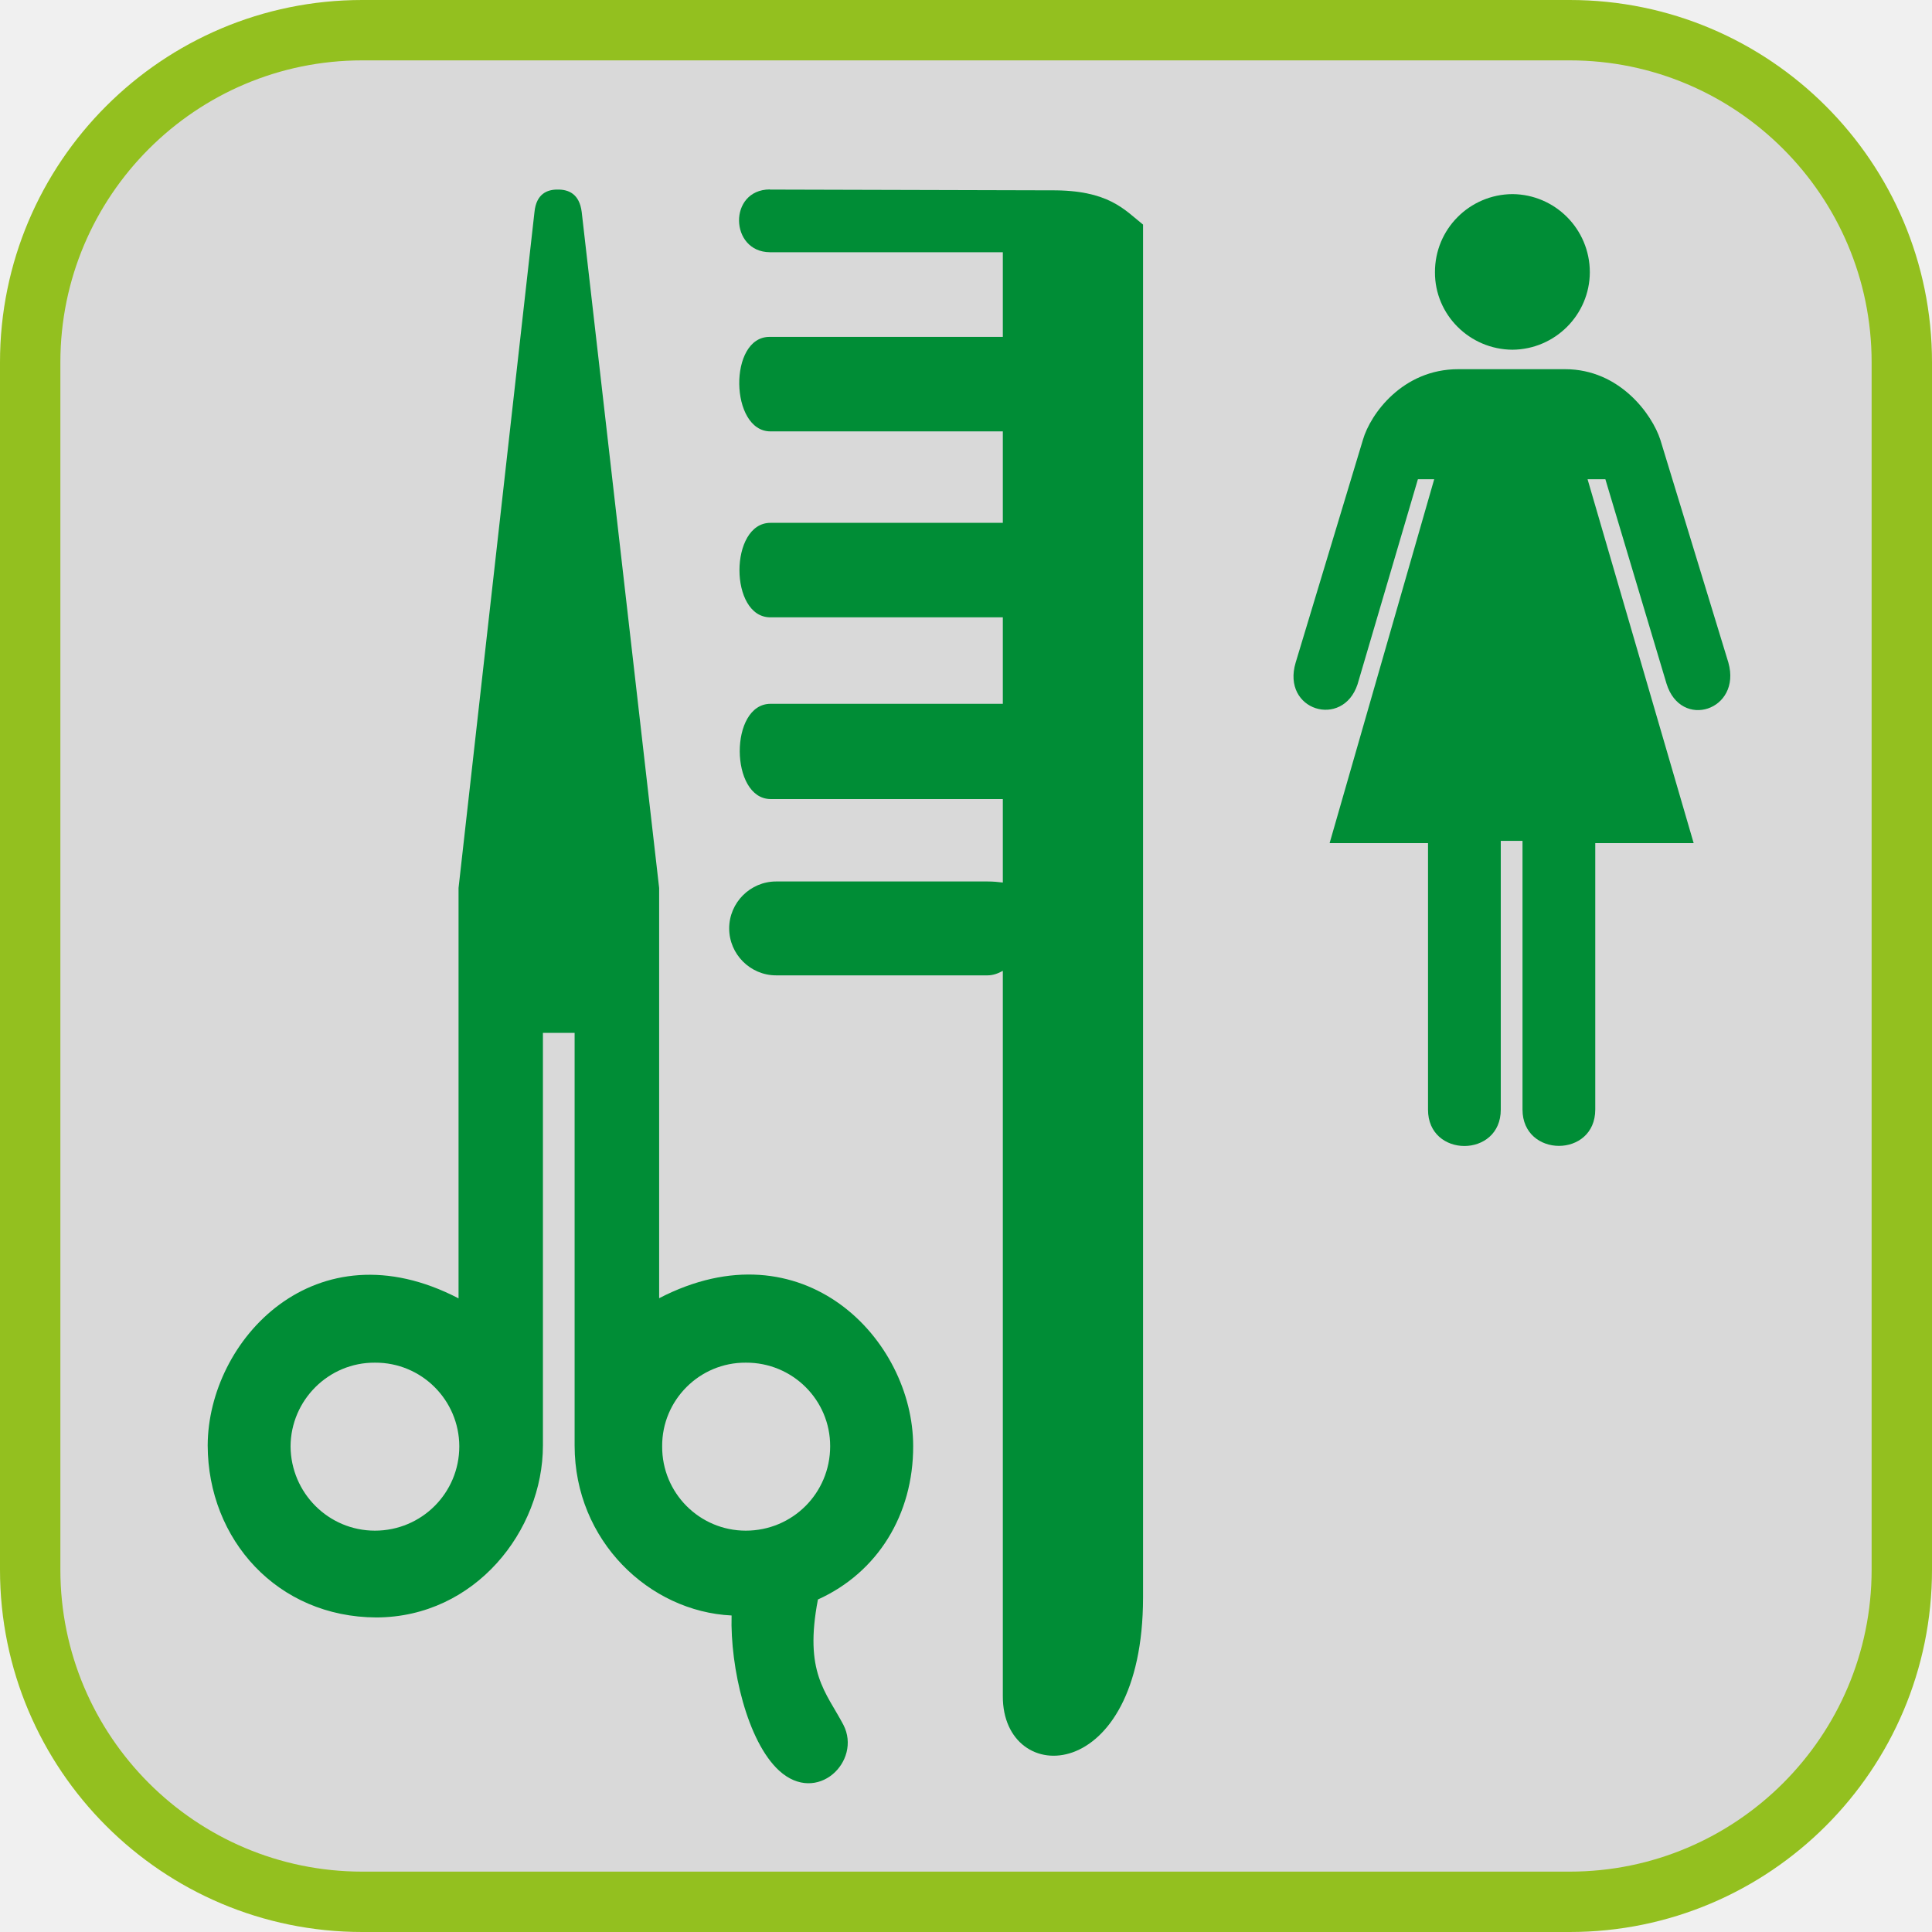
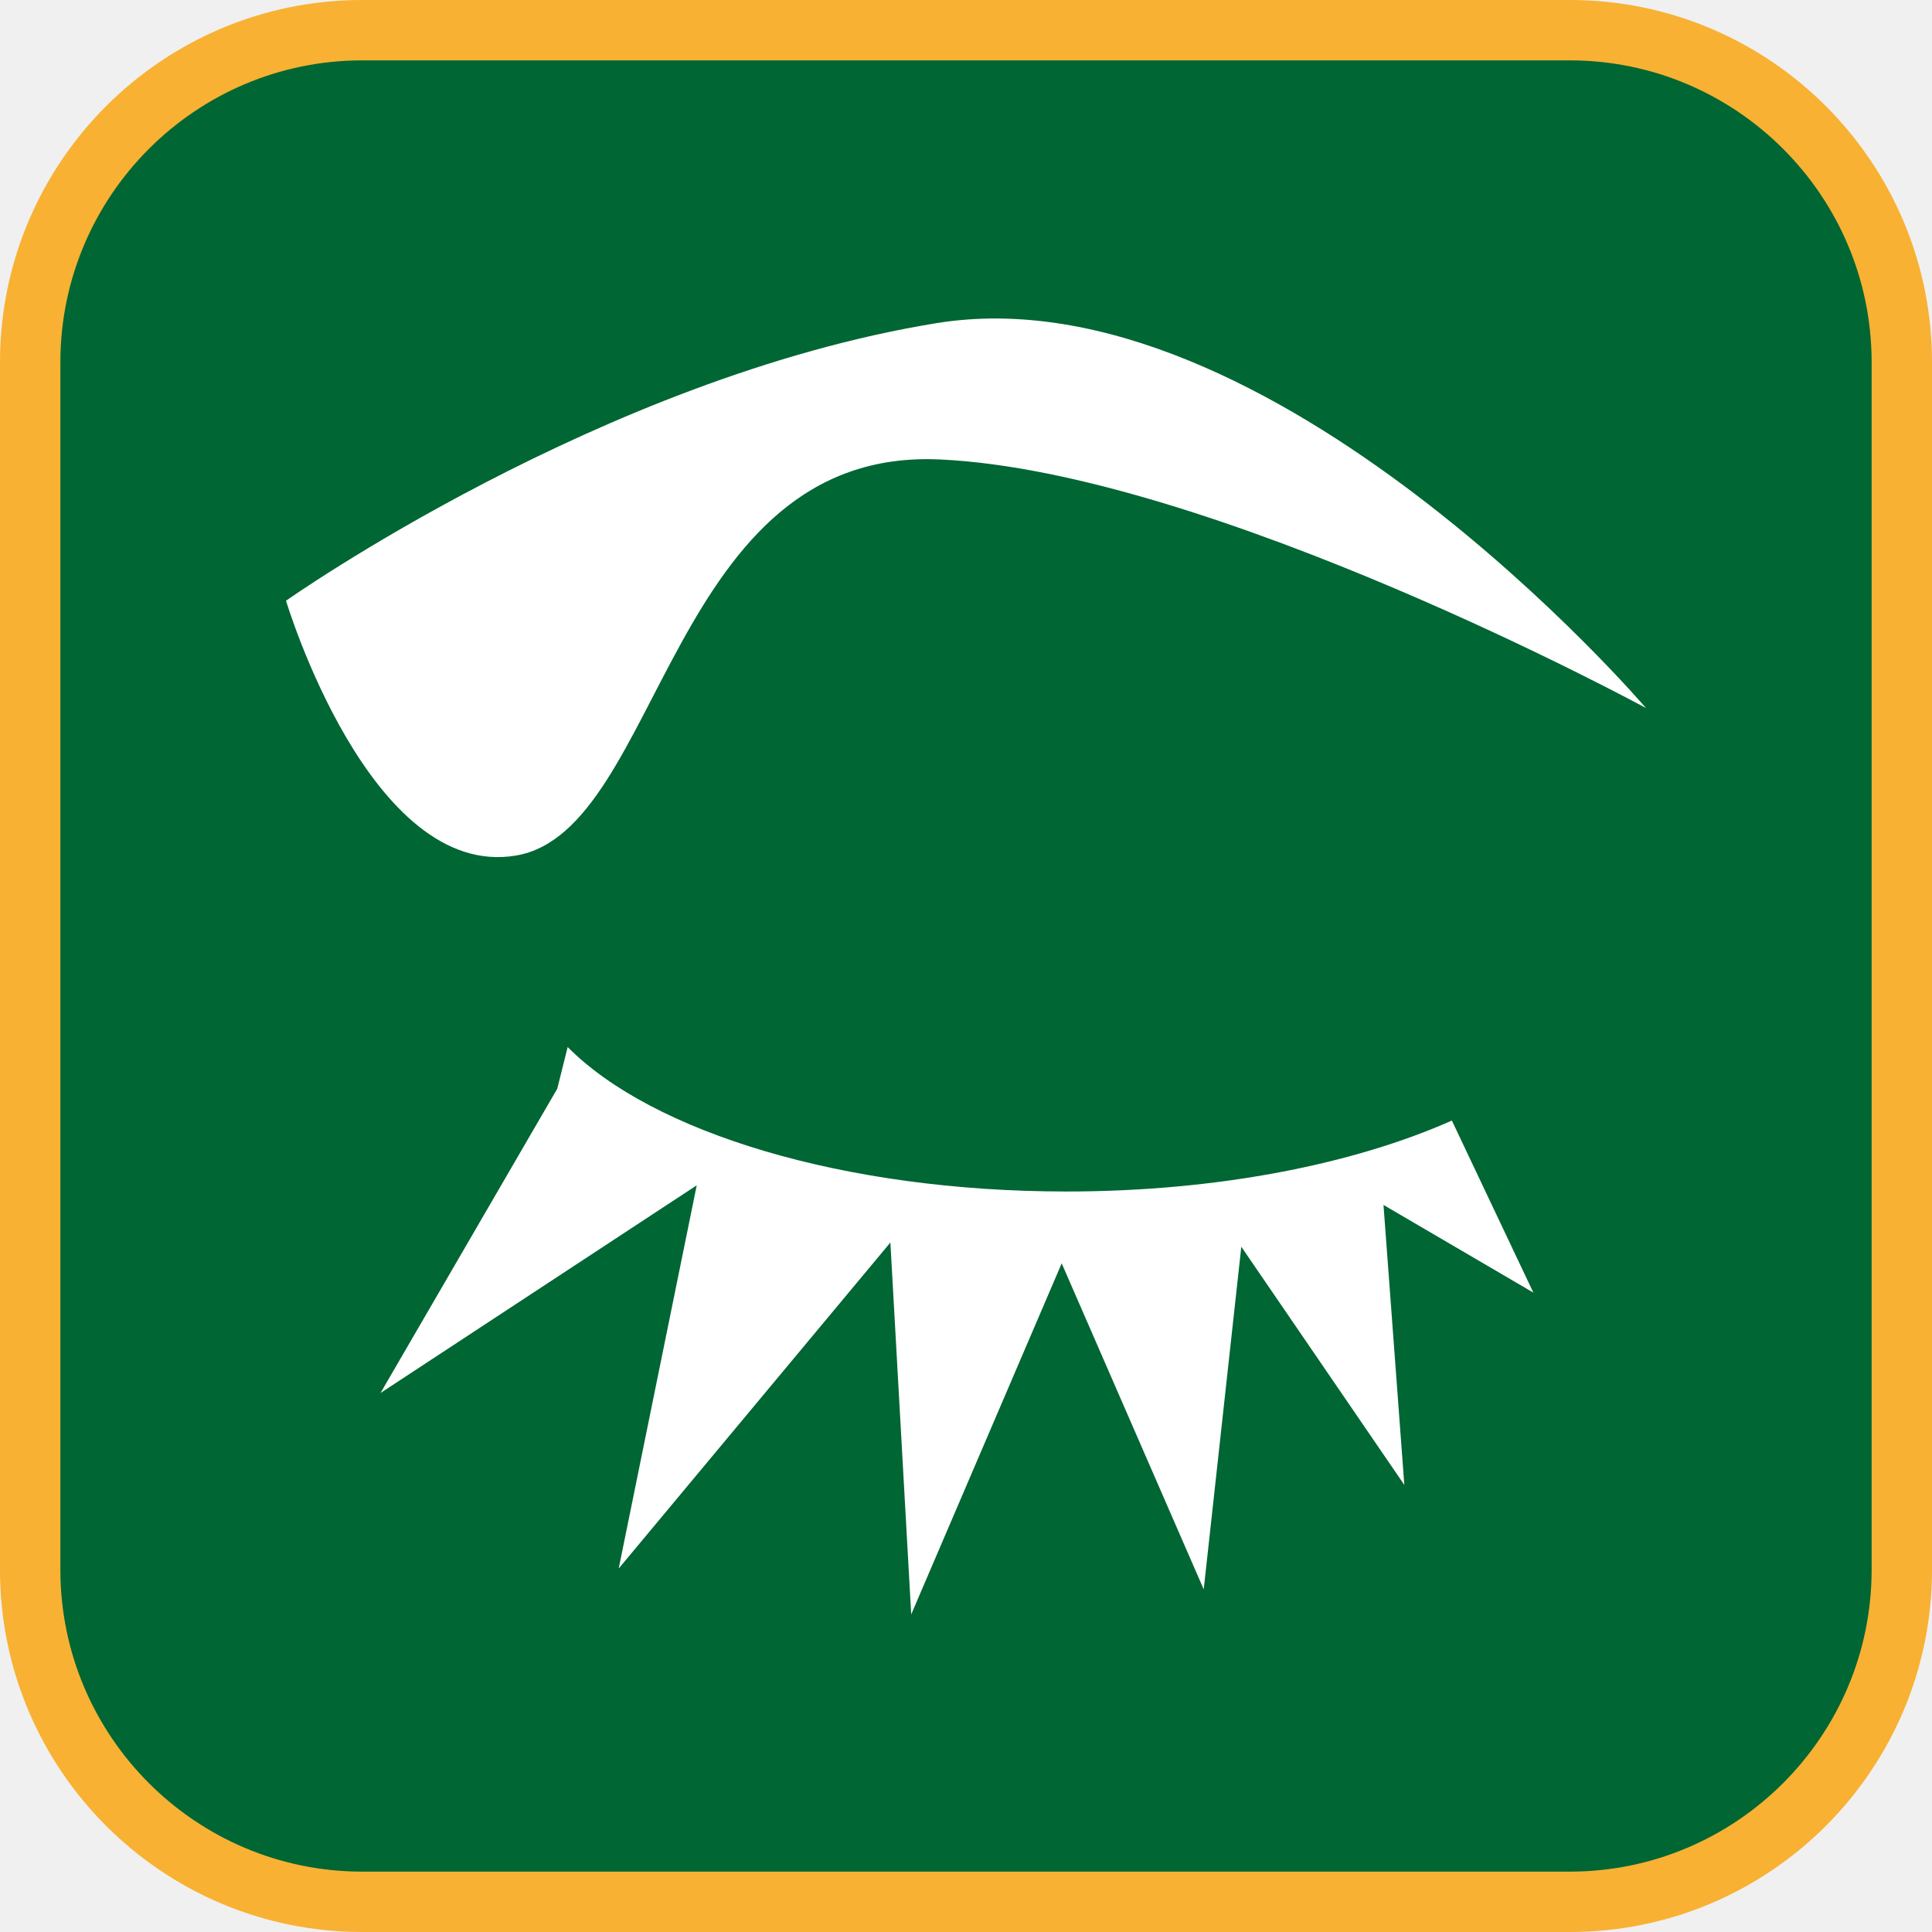
<svg xmlns="http://www.w3.org/2000/svg" viewBox="0 0 128 128">
  <defs>
-     <style>.cls-1{fill:#008d36;}.cls-2{fill:#d9d9d9;}.cls-3{fill:#93c01f;}</style>
+     <style>.cls-1{fill:#f8b133;}.cls-2{fill:#063;}.cls-3{fill:#fff;}</style>
  </defs>
  <g id="cuadrobase">
    <g>
      <rect class="cls-2" x="2" y="2" width="124" height="124" rx="22" ry="22" />
-       <path class="cls-3" d="M104,4c11.03,0,20,8.97,20,20V104c0,11.03-8.97,20-20,20H24c-11.03,0-20-8.97-20-20V24C4,12.97,12.97,4,24,4H104m0-4H24C10.75,0,0,10.75,0,24V104c0,13.25,10.75,24,24,24H104c13.25,0,24-10.75,24-24V24c0-13.25-10.75-24-24-24h0Z" />
+       <path class="cls-1" d="M104,4c11.03,0,20,8.97,20,20V104c0,11.03-8.97,20-20,20H24c-11.03,0-20-8.97-20-20V24C4,12.97,12.97,4,24,4H104m0-4H24C10.75,0,0,10.75,0,24V104C0,117.25,10.75,128,24,128H104c13.25,0,24-10.75,24-24V24c0-13.25-10.75-24-24-24h0Z" />
    </g>
  </g>
  <g id="figura">
    <g>
-       <path class="cls-1" d="M51,12.55c-2.77,.02-2.66,4.14,0,4.16h15.44v5.61h-15.44c-2.76-.03-2.65,6.27,.05,6.26h15.39v6.06h-15.39c-2.74-.01-2.75,6.28,0,6.26h15.39v5.73h-15.39c-2.74,0-2.7,6.29,0,6.31h15.39v5.53c-.32-.04-.65-.07-1.01-.07h-14.01c-1.71,0-3.11,1.4-3.11,3.11s1.4,3.11,3.11,3.11h14.01c.35,0,.69-.12,1.01-.3v48.05c-.03,6.11,9.28,6,9.29-6.53V14.88c-1.25-1-2.3-2.3-6.1-2.27l-18.62-.05Z" />
-       <path class="cls-1" d="M100.2,23.17c2.83-.02,5.12-2.32,5.13-5.13,0-2.86-2.3-5.16-5.13-5.18-2.84,.02-5.14,2.32-5.13,5.18-.01,2.81,2.29,5.11,5.13,5.13Z" />
-       <path class="cls-1" d="M114.51,43.9l-4.51-14.77c-.54-1.66-2.68-4.67-6.31-4.67h-7.08c-3.69,0-5.82,2.98-6.31,4.67l-4.46,14.77c-.95,3.18,3.12,4.39,4.1,1.44l4-13.59h1.08l-6.93,24.11h6.52v17.65c-.01,3.22,4.83,3.22,4.82,0v-17.8h1.44v17.8c0,3.2,4.82,3.22,4.82,0v-17.65h6.52l-7.03-24.11h1.18l4.05,13.54c.95,3.09,4.99,1.77,4.1-1.39Z" />
-       <path class="cls-1" d="M43.67,86.02v-27.19l-5.13-44.78c-.15-1.22-.89-1.5-1.59-1.49-.68-.01-1.42,.27-1.54,1.49l-5.03,44.78v27.19c-9.48-4.93-16.6,2.76-16.62,9.75,.02,6.24,4.62,11.37,11.18,11.39,6.55-.02,11.03-5.76,11.03-11.39v-27.34h2.1v27.34c0,6.31,4.95,11,10.4,11.26-.1,3.46,1.04,8.35,3.15,10.28,2.52,2.3,5.49-.63,4.26-3.03-1.16-2.2-2.62-3.47-1.69-8.31,3.96-1.79,6.32-5.63,6.31-10.16,0-7.09-7.32-14.73-16.83-9.8Zm-18.83,15.39c-3.07,0-5.57-2.49-5.59-5.59,.02-3.06,2.52-5.56,5.59-5.54,3.09-.02,5.58,2.48,5.59,5.54,0,3.1-2.5,5.59-5.59,5.59Zm24.57,0c-3.06,0-5.56-2.49-5.54-5.59-.02-3.06,2.48-5.56,5.54-5.54,3.1-.02,5.6,2.48,5.59,5.54,0,3.1-2.49,5.59-5.59,5.59Z" />
+       <path class="cls-3" d="M96.19,74.24c-6.53,2.9-15.56,4.7-25.54,4.7-14.77,0-27.45-3.93-33.04-9.57l-.69,2.76-11.71,20.16,20.95-13.76-5.17,25.39,18-21.6,1.38,24.64,9.97-23.26,9.41,21.6,2.49-22.7,10.8,15.78-1.38-18.55,9.93,5.81-5.4-11.4Z" />
+       <path class="cls-3" d="M34.2,56.68c9.69-1.66,10.07-27.07,28.07-26.24,18,.83,46.78,16.47,46.78,16.47,0,0-24.86-29.1-47.01-25.5S18.95,39.8,18.95,39.8c0,0,5.56,18.54,15.25,16.88Z" />
    </g>
  </g>
</svg>
